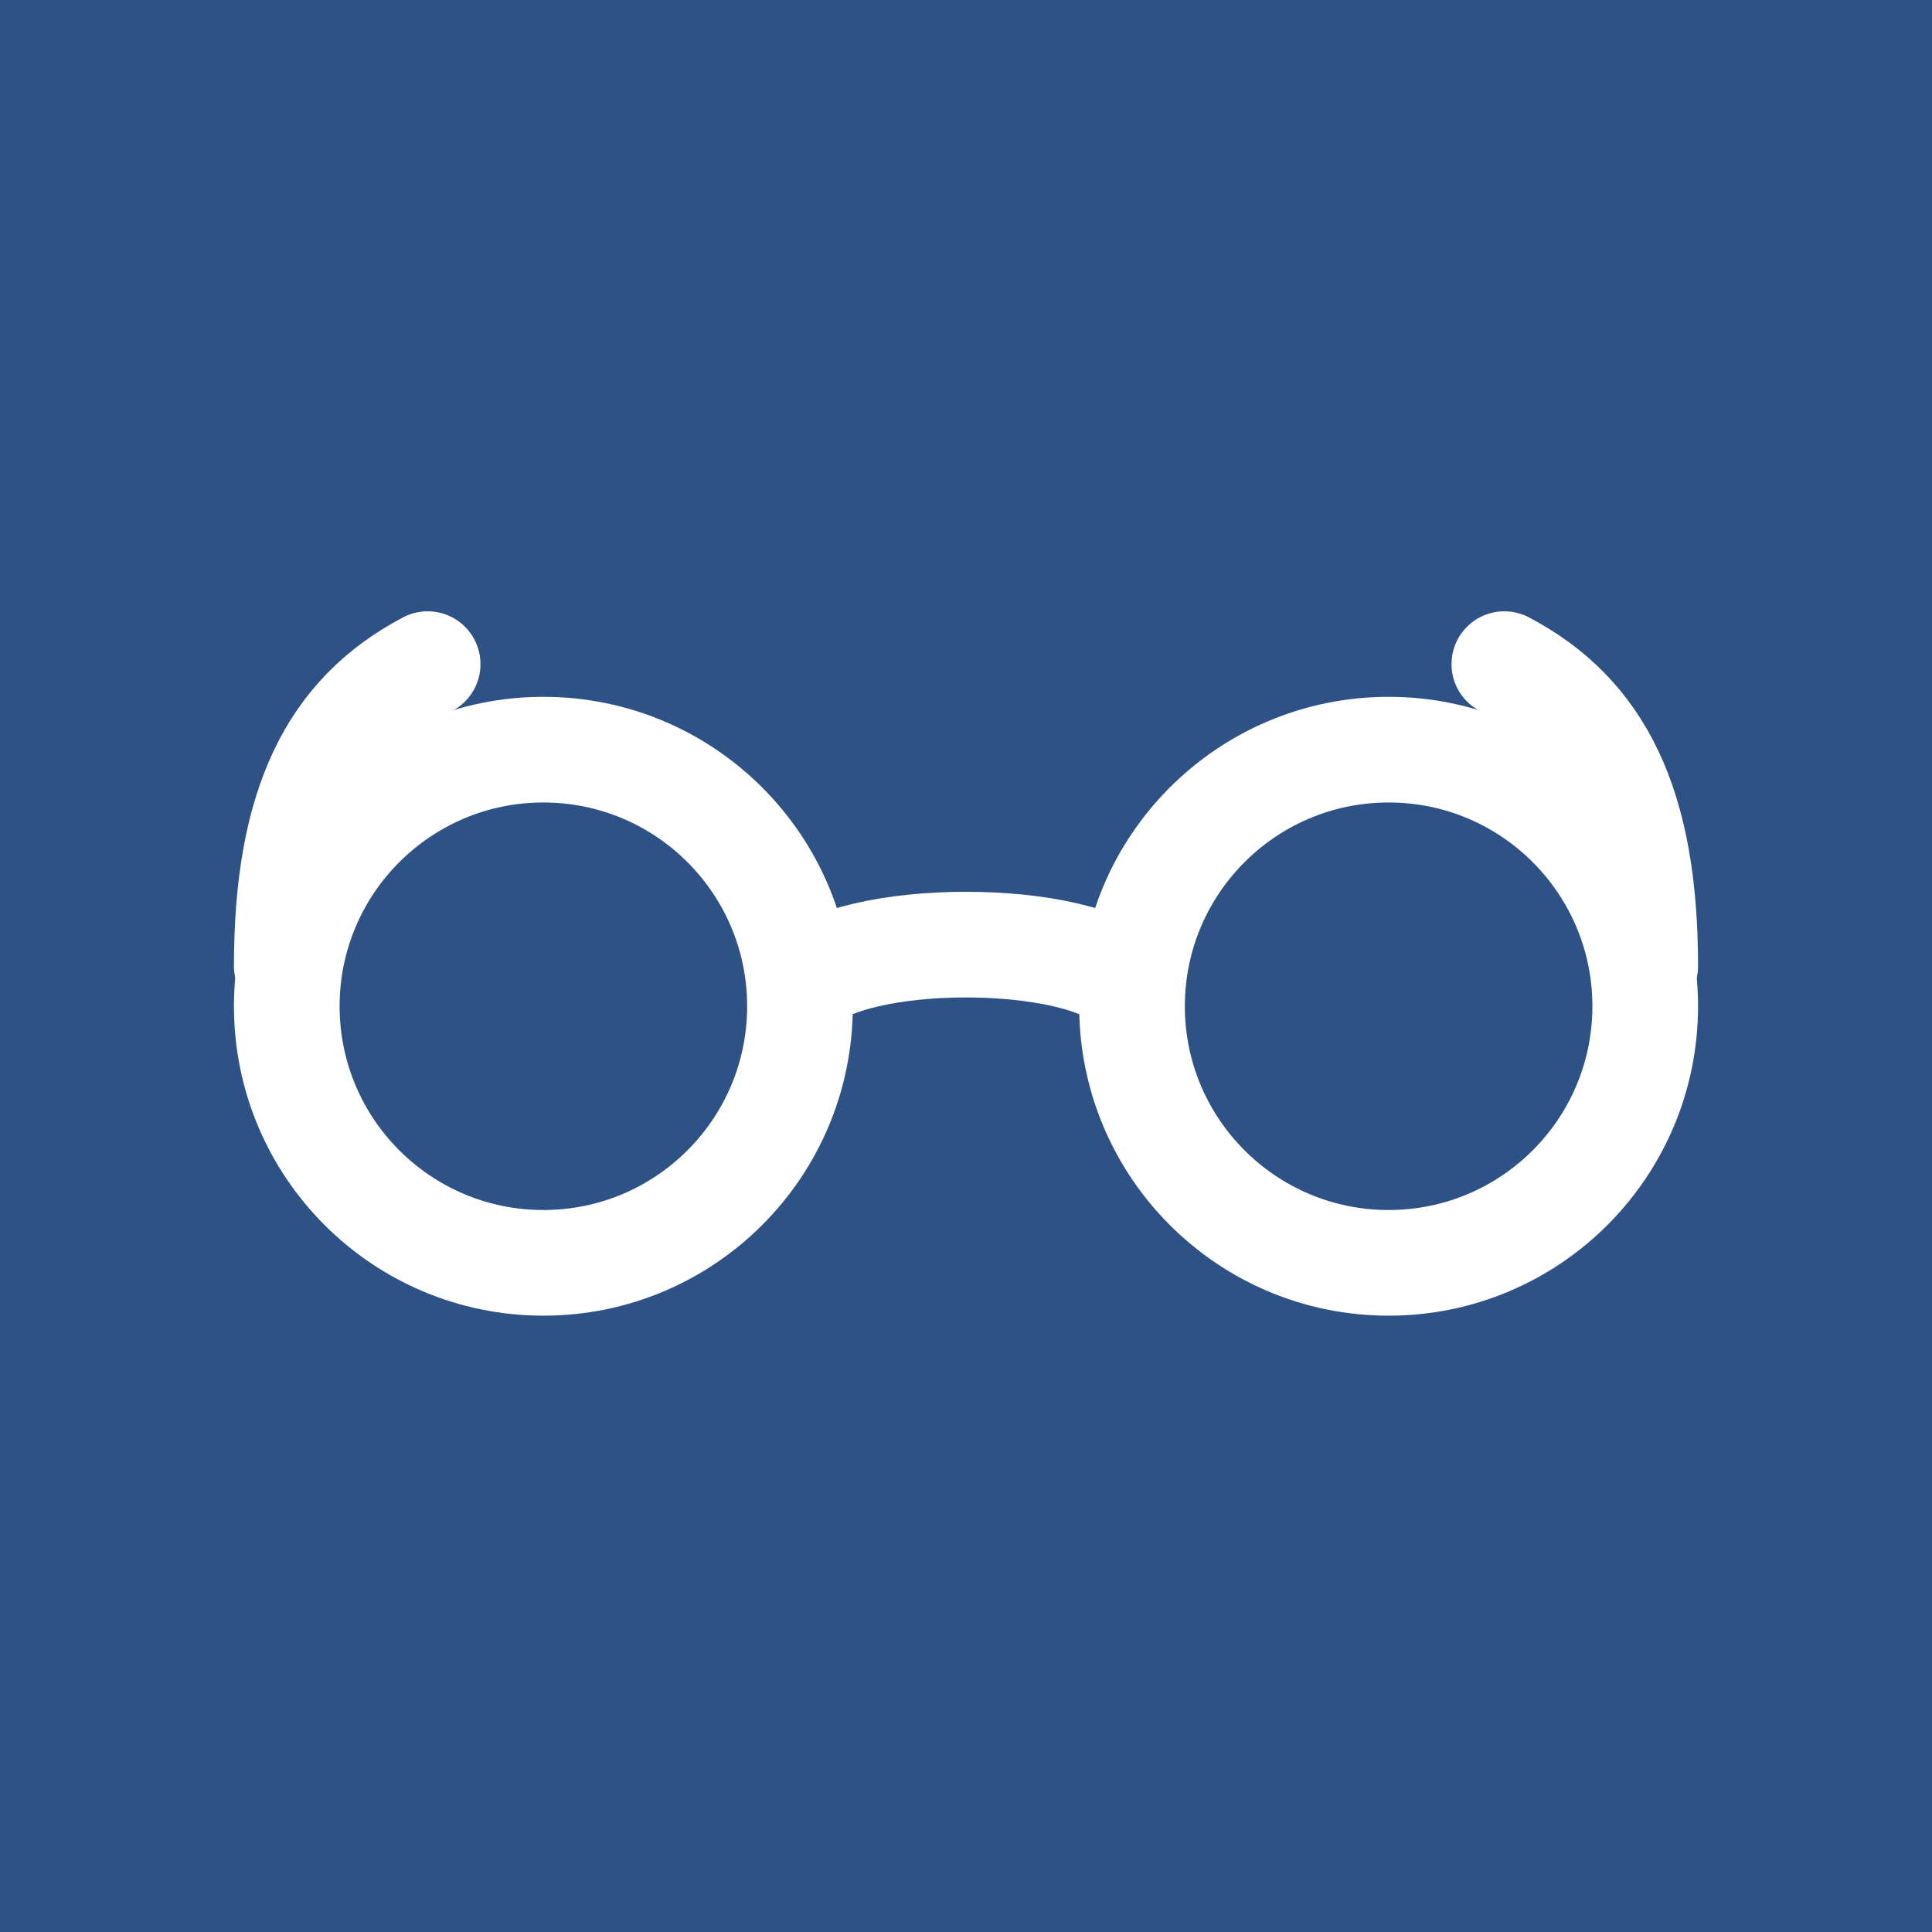
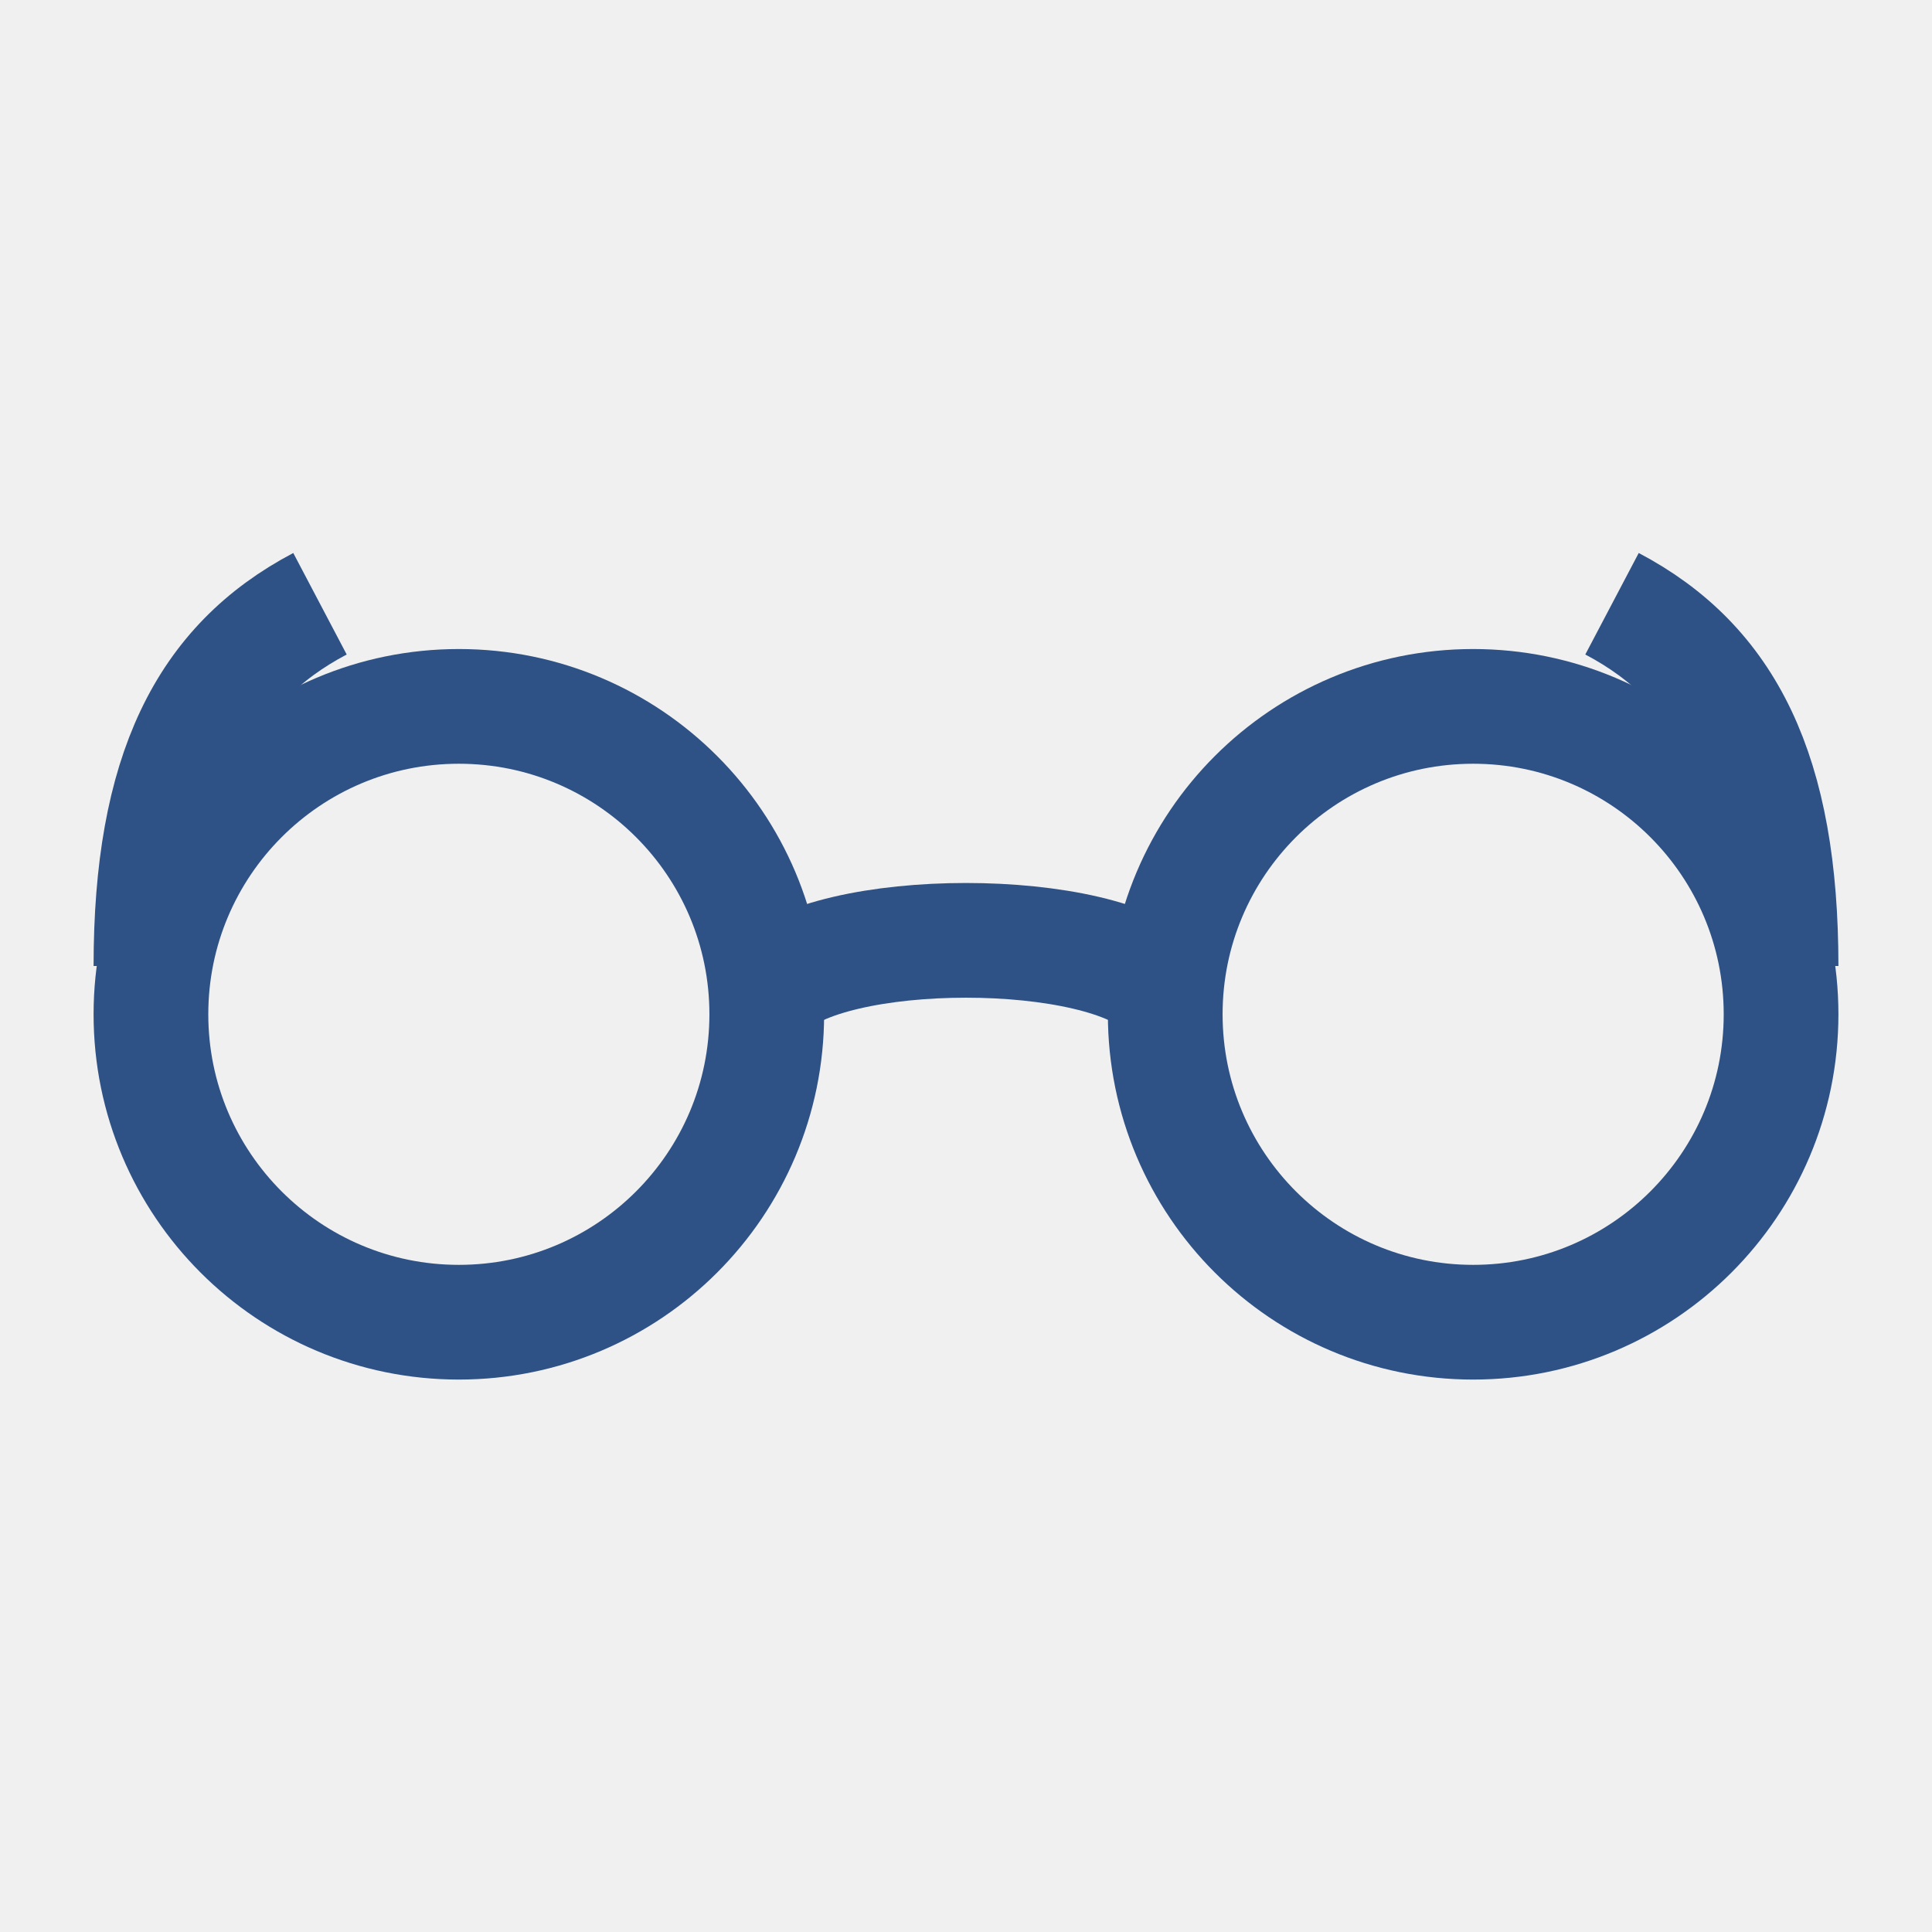
<svg xmlns="http://www.w3.org/2000/svg" viewBox="0 0 48 48">
-   <rect width="48" height="48" fill="#2f5286" />
-   <g transform="translate(24 24) scale(1.25) translate(-15 -8.2)" fill="none" stroke="#fff" stroke-width="2.1" stroke-linecap="round">
+   <style>
+     g { stroke: #2f5286; }
+     @media (prefers-color-scheme: dark) { g { stroke: #cdd9ec; } }
+   </style>
+   <g transform="translate(24 24) scale(1.5) translate(-15 -8.2)" fill="none" stroke-width="1.9">
    <circle cx="6.6" cy="9" r="5.1" />
    <circle cx="23.4" cy="9" r="5.1" />
    <path d="M11.7 8.6c1-1.1 5.6-1.1 6.6 0" />
    <path d="M1.5 8.2C1.5 5 2.4 3.2 4.3 2.2" />
    <path d="M28.5 8.2c0-3.2-.9-5-2.8-6" />
  </g>
</svg>
